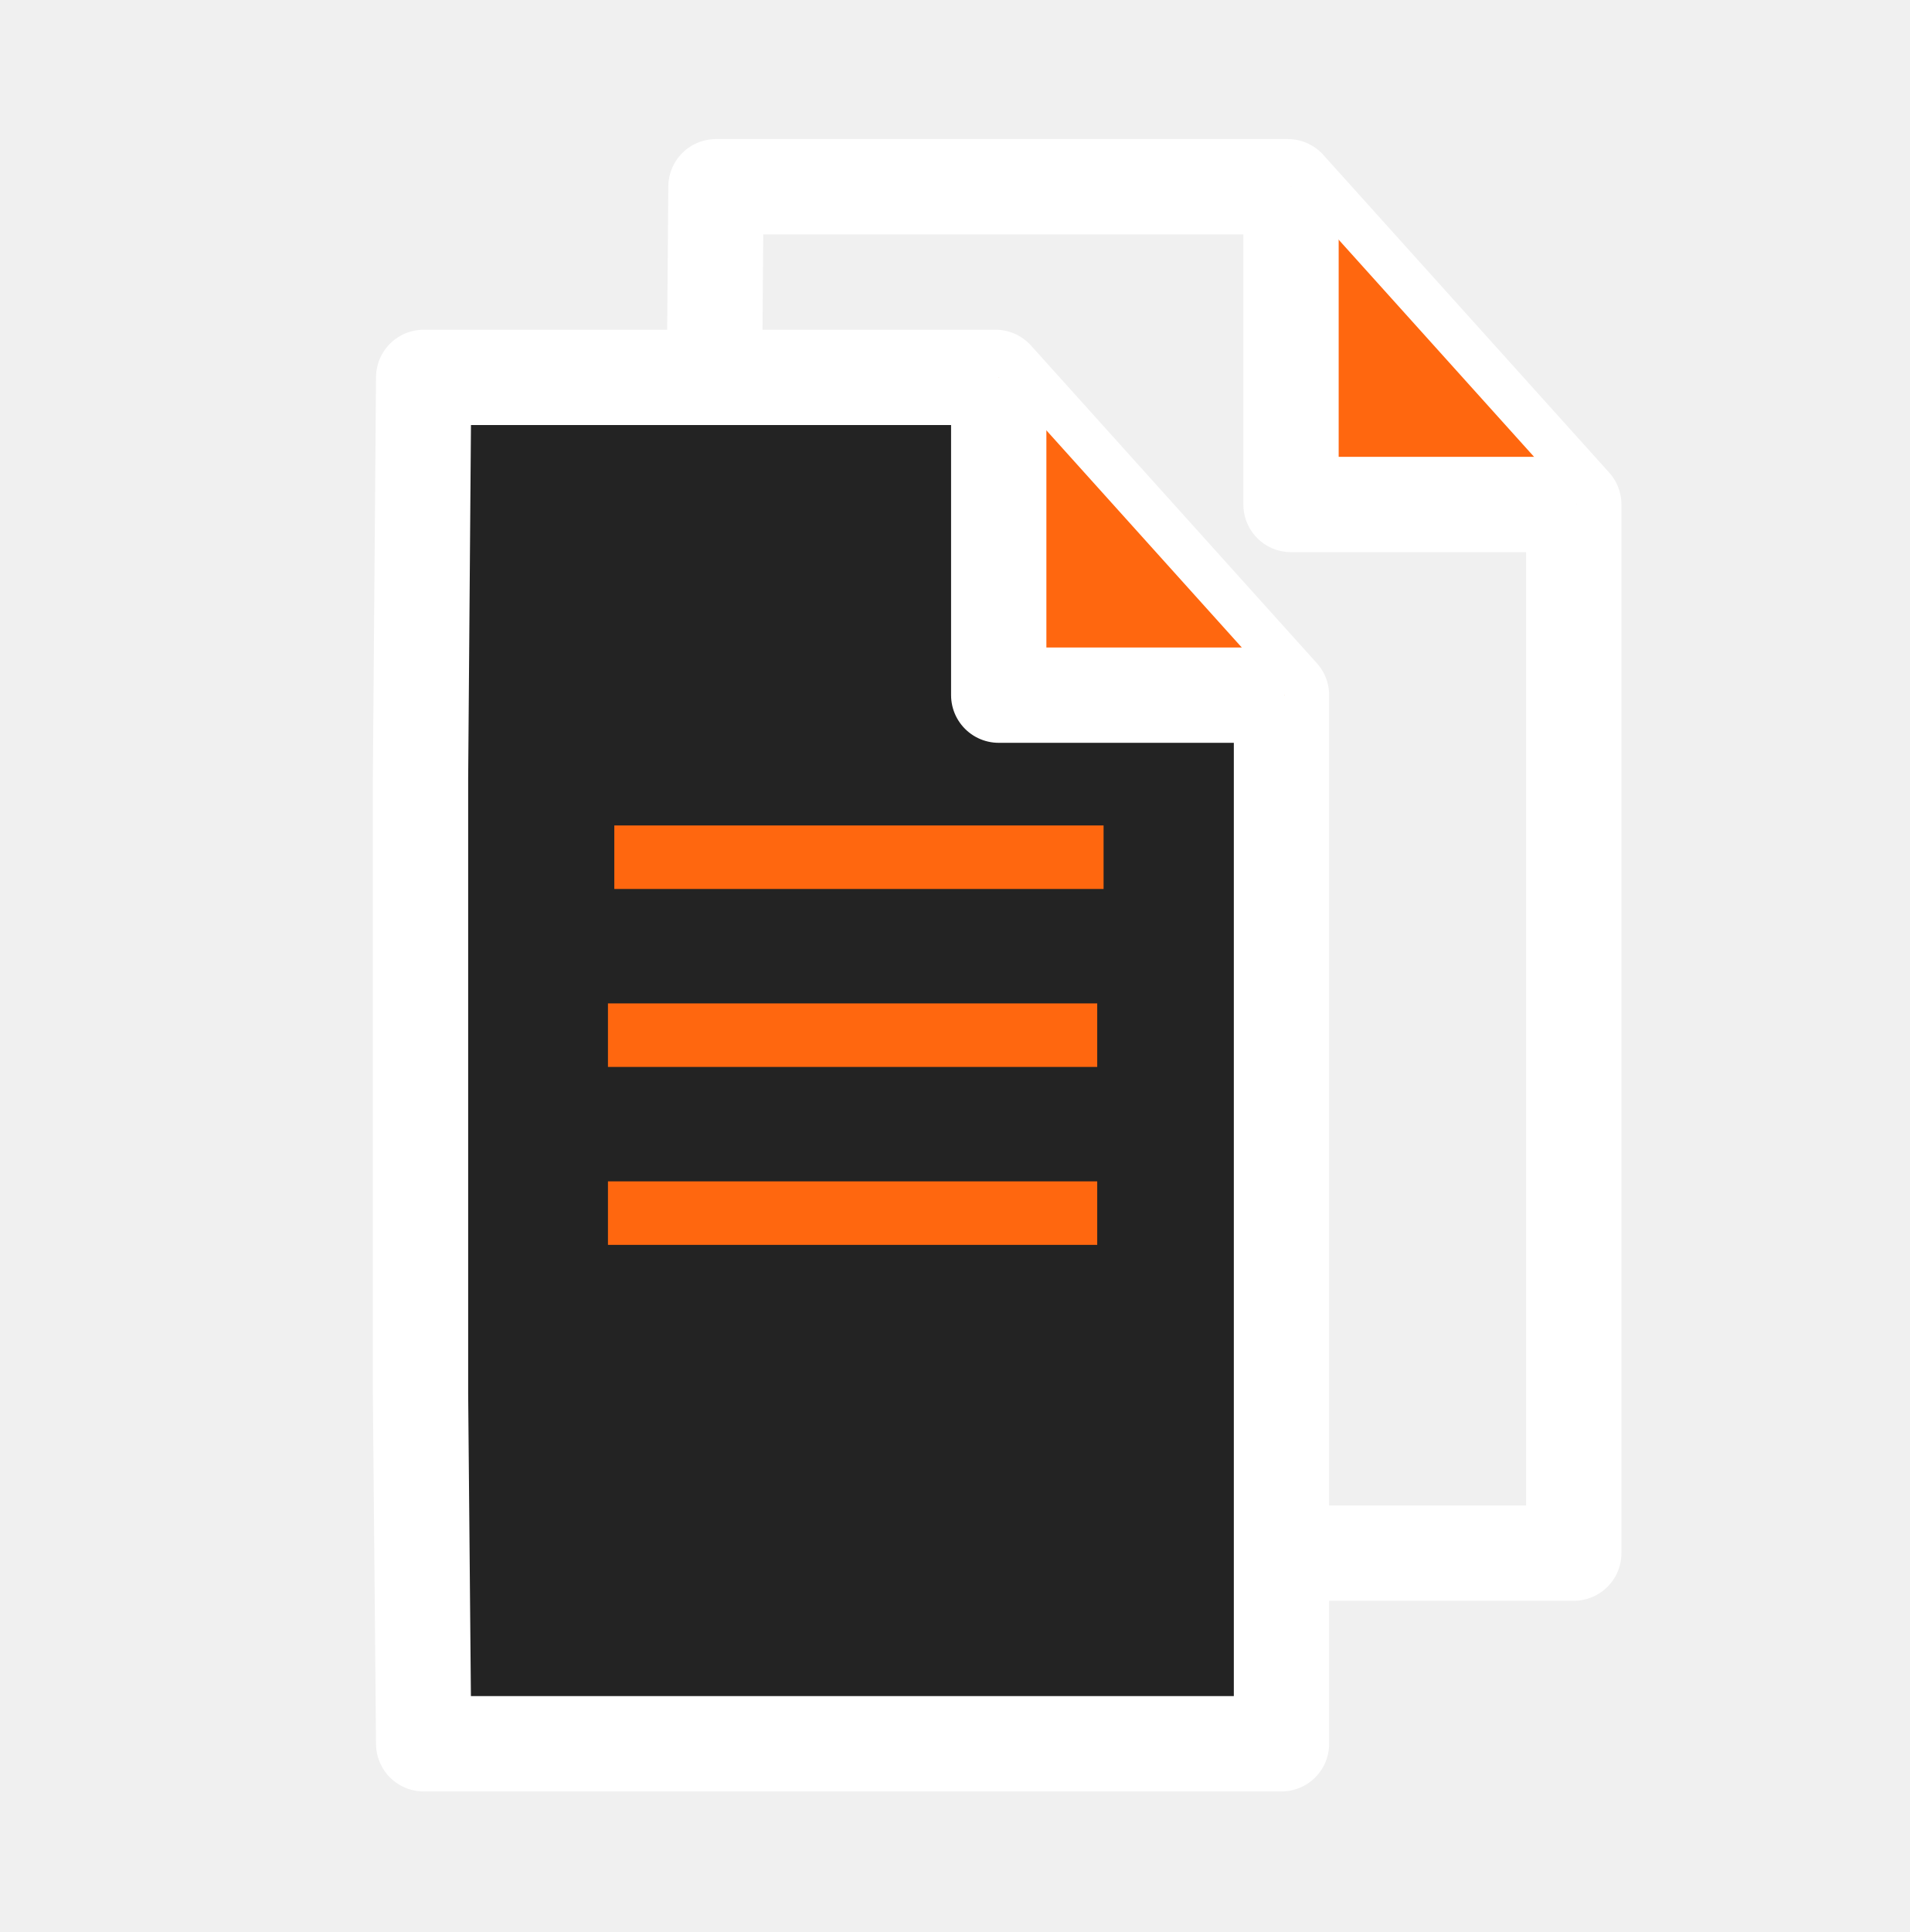
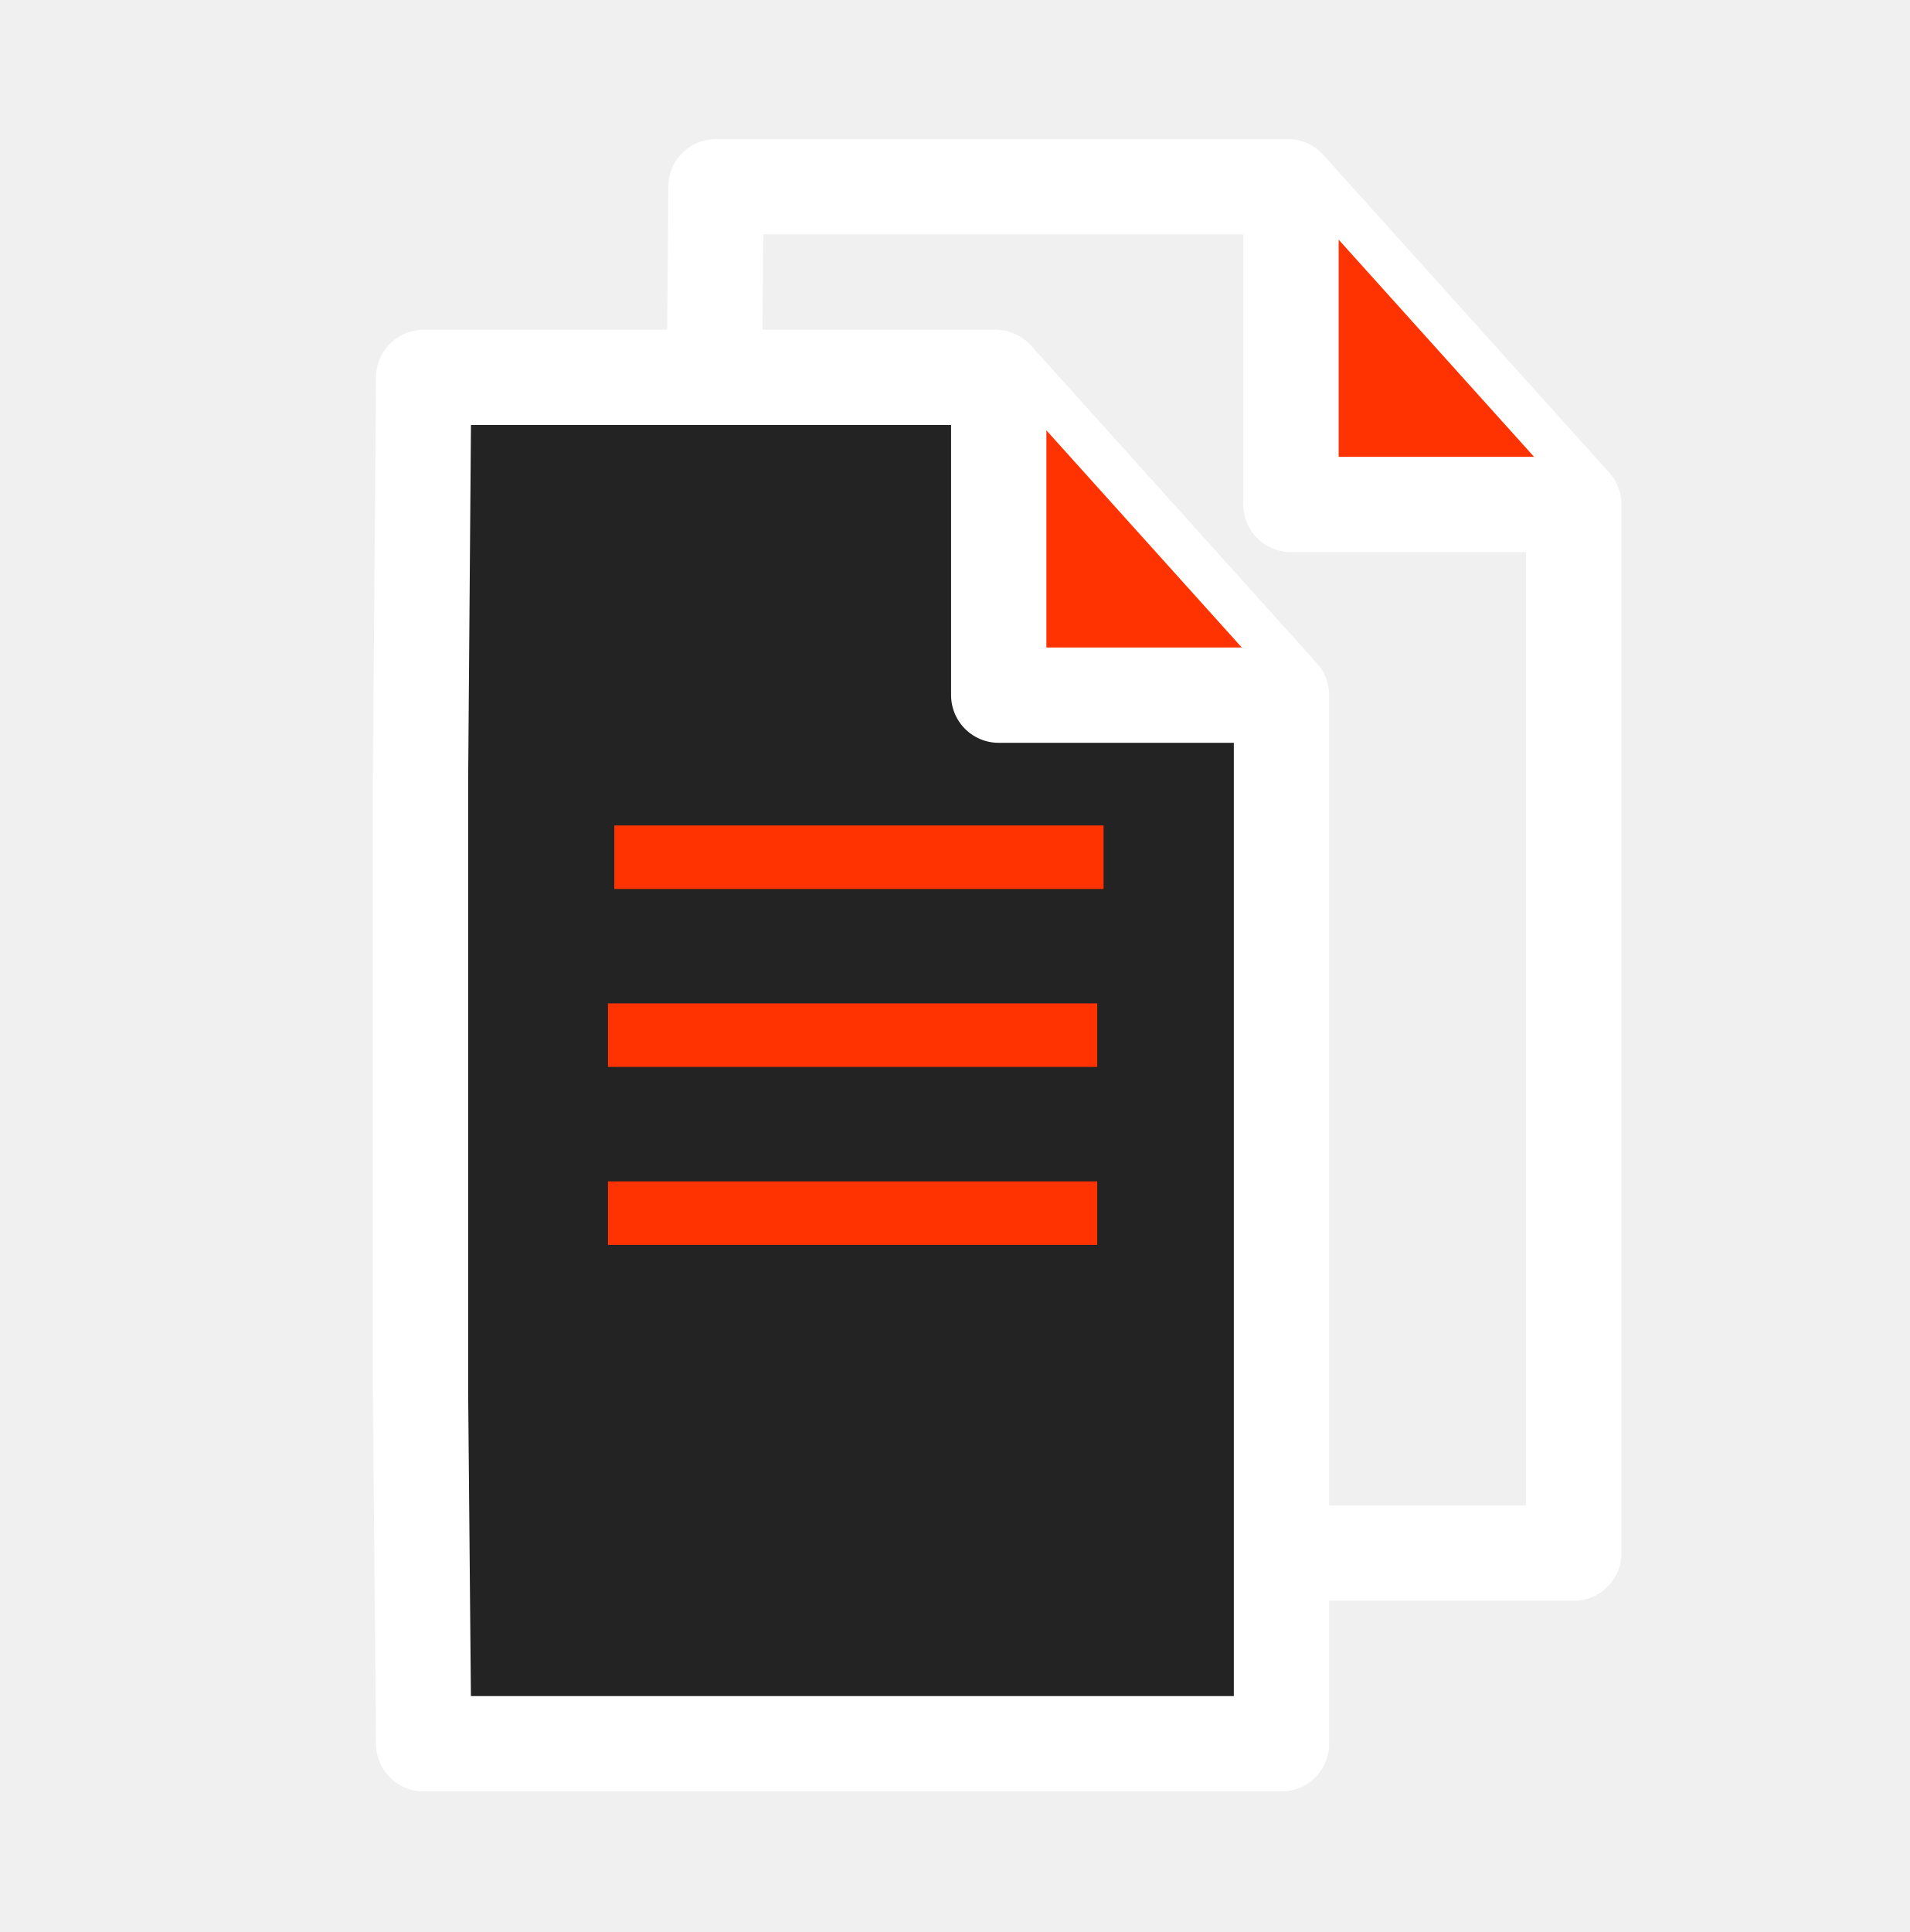
<svg xmlns="http://www.w3.org/2000/svg" version="1.1" id="svg4160" x="0px" y="0px" viewBox="0 0 60.1 60.8" style="enable-background:new 0 0 60.1 60.8;" xml:space="preserve">
  <style type="text/css">
	.st0{fill:none;stroke:#FFFFFF;stroke-width:3;stroke-linejoin:round;}
- 	.st1{fill-rule:evenodd;clip-rule:evenodd;fill:#ff670f;stroke:#FFFFFF;stroke-width:3;stroke-linejoin:round;}
+ 	.st1{fill-rule:evenodd;clip-rule:evenodd;fill:#fe3301;stroke:#FFFFFF;stroke-width:3;stroke-linejoin:round;}
	.st2{fill-rule:evenodd;clip-rule:evenodd;fill:#232323;stroke:#FFFFFF;stroke-width:3;stroke-linejoin:round;}
- 	.st3{fill:none;stroke:#ff670f;stroke-width:2;stroke-linejoin:round;}
+ 	.st3{fill:none;stroke:#fe3301;stroke-width:2;stroke-linejoin:round;}
</style>
  <g id="layer10" transform="translate(-3.532845,2.263642)">
    <g id="g33" transform="translate(-5.3312,-8.887118)">
      <path id="path6010" class="st0" d="M31.3,25.1l0.1-12.6h18l9,10    v33h-27l-0.1-9" />
      <path id="path6012" class="st1" d="M49.5,12.5v10h9" />
      <path id="path6010-6" class="st2" d="M22.1,31.1l0.1-12.6h18    l9,10v33h-27l-0.1-11V31.1z" />
      <path id="path6012-9" class="st1" d="M40.3,18.5v10h9" />
      <path id="path4253" class="st3" d="M28.2,33.6h15.4" />
      <path id="path4253-0" class="st3" d="M28,39.2h15.4" />
      <path id="path4253-7" class="st3" d="M28,44.8h15.4" />
    </g>
  </g>
</svg>
